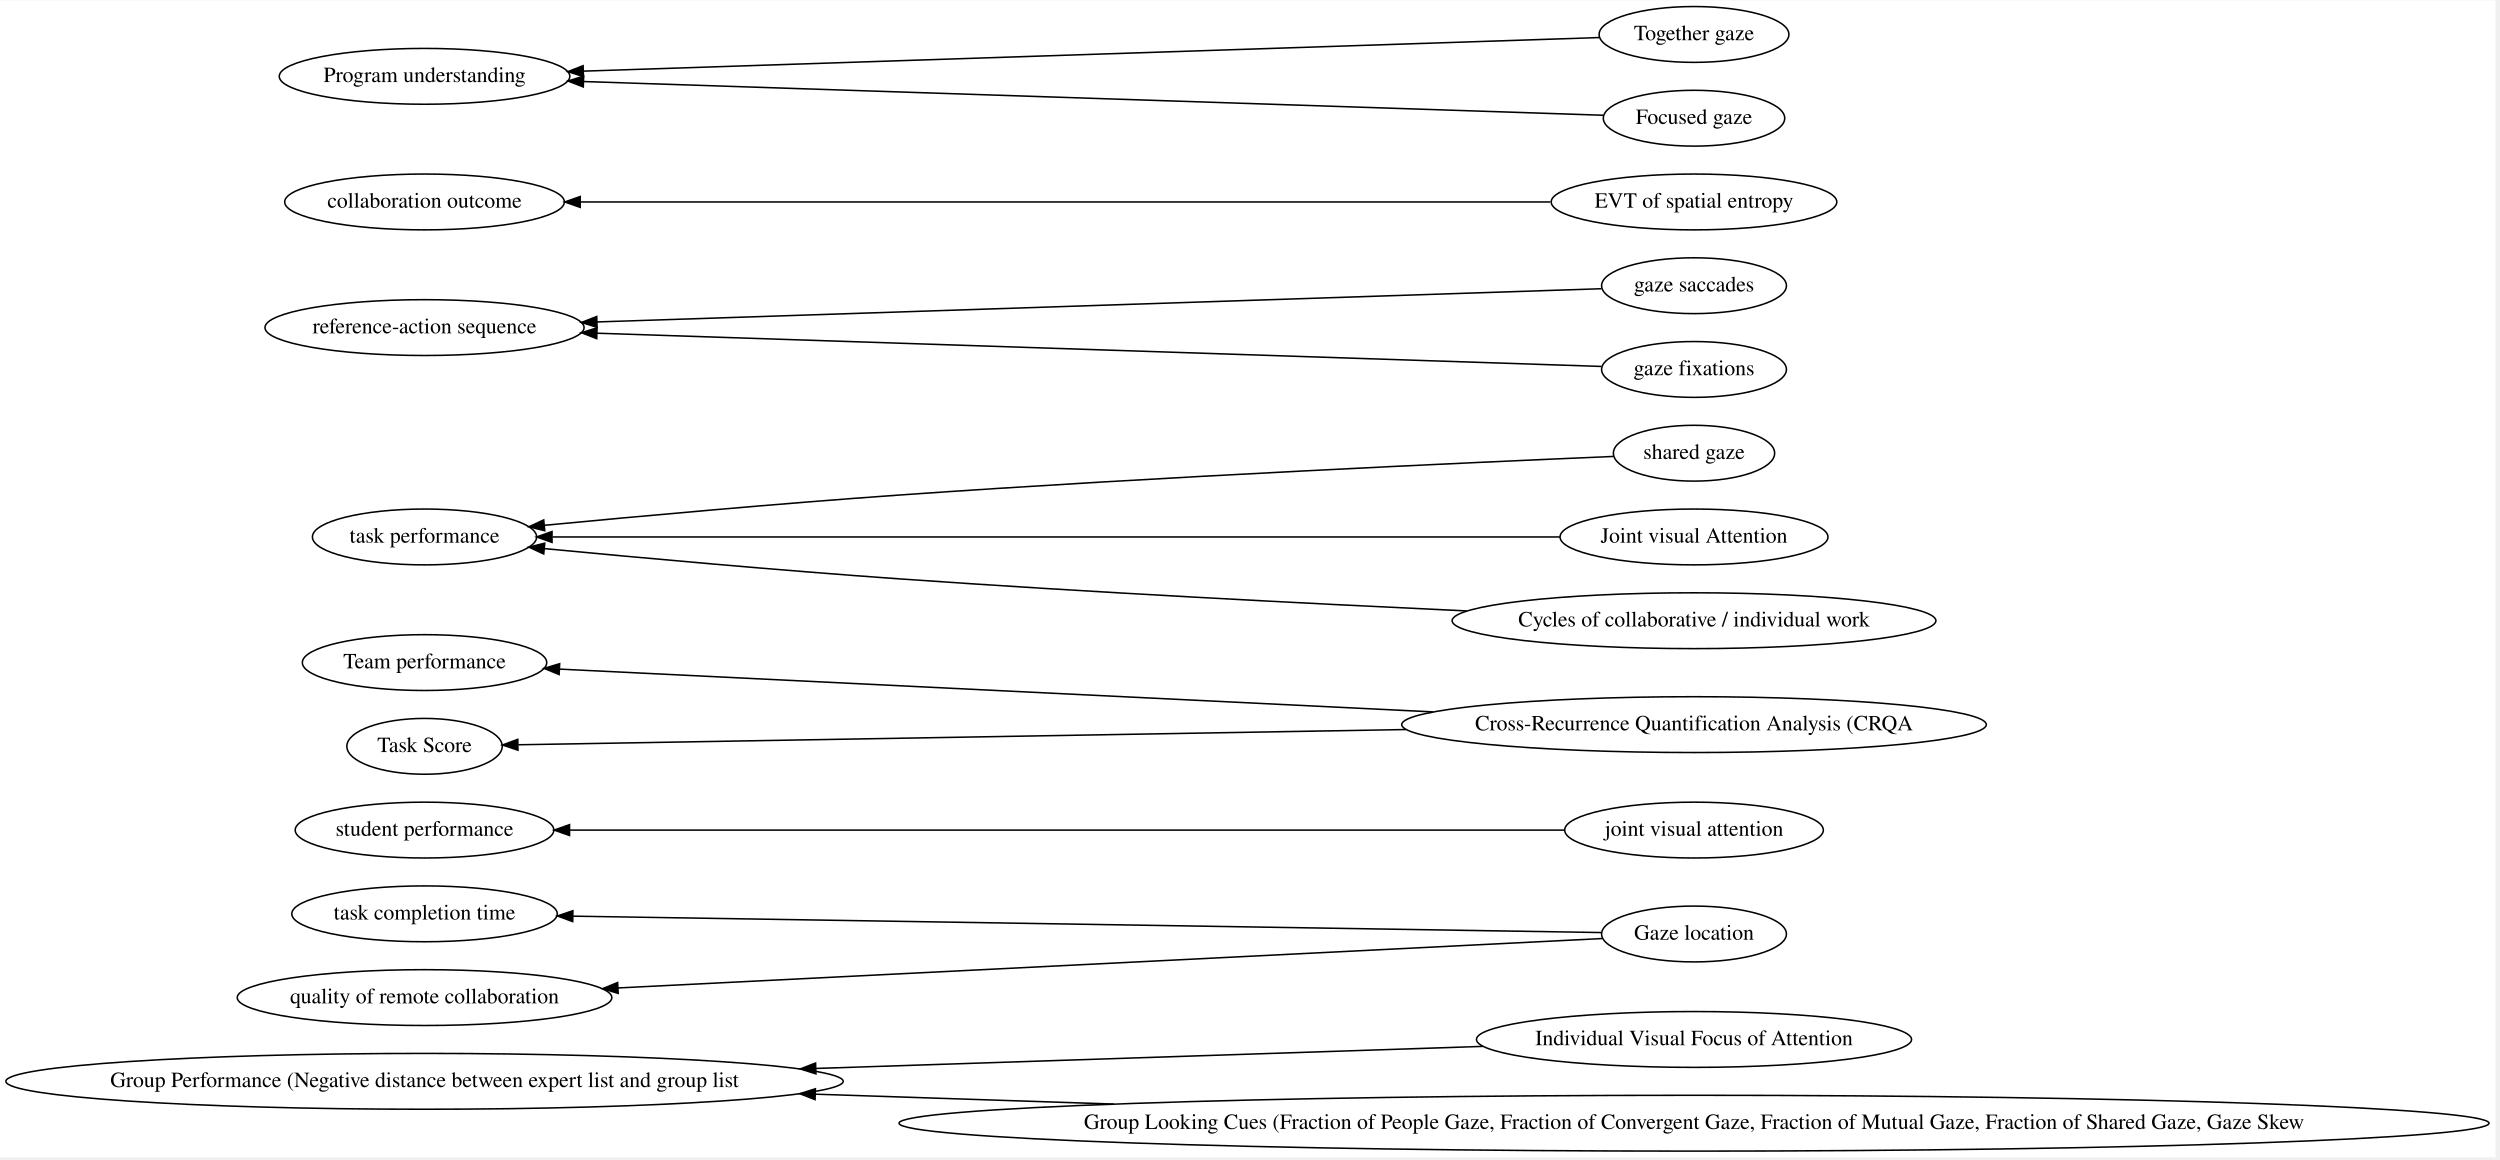
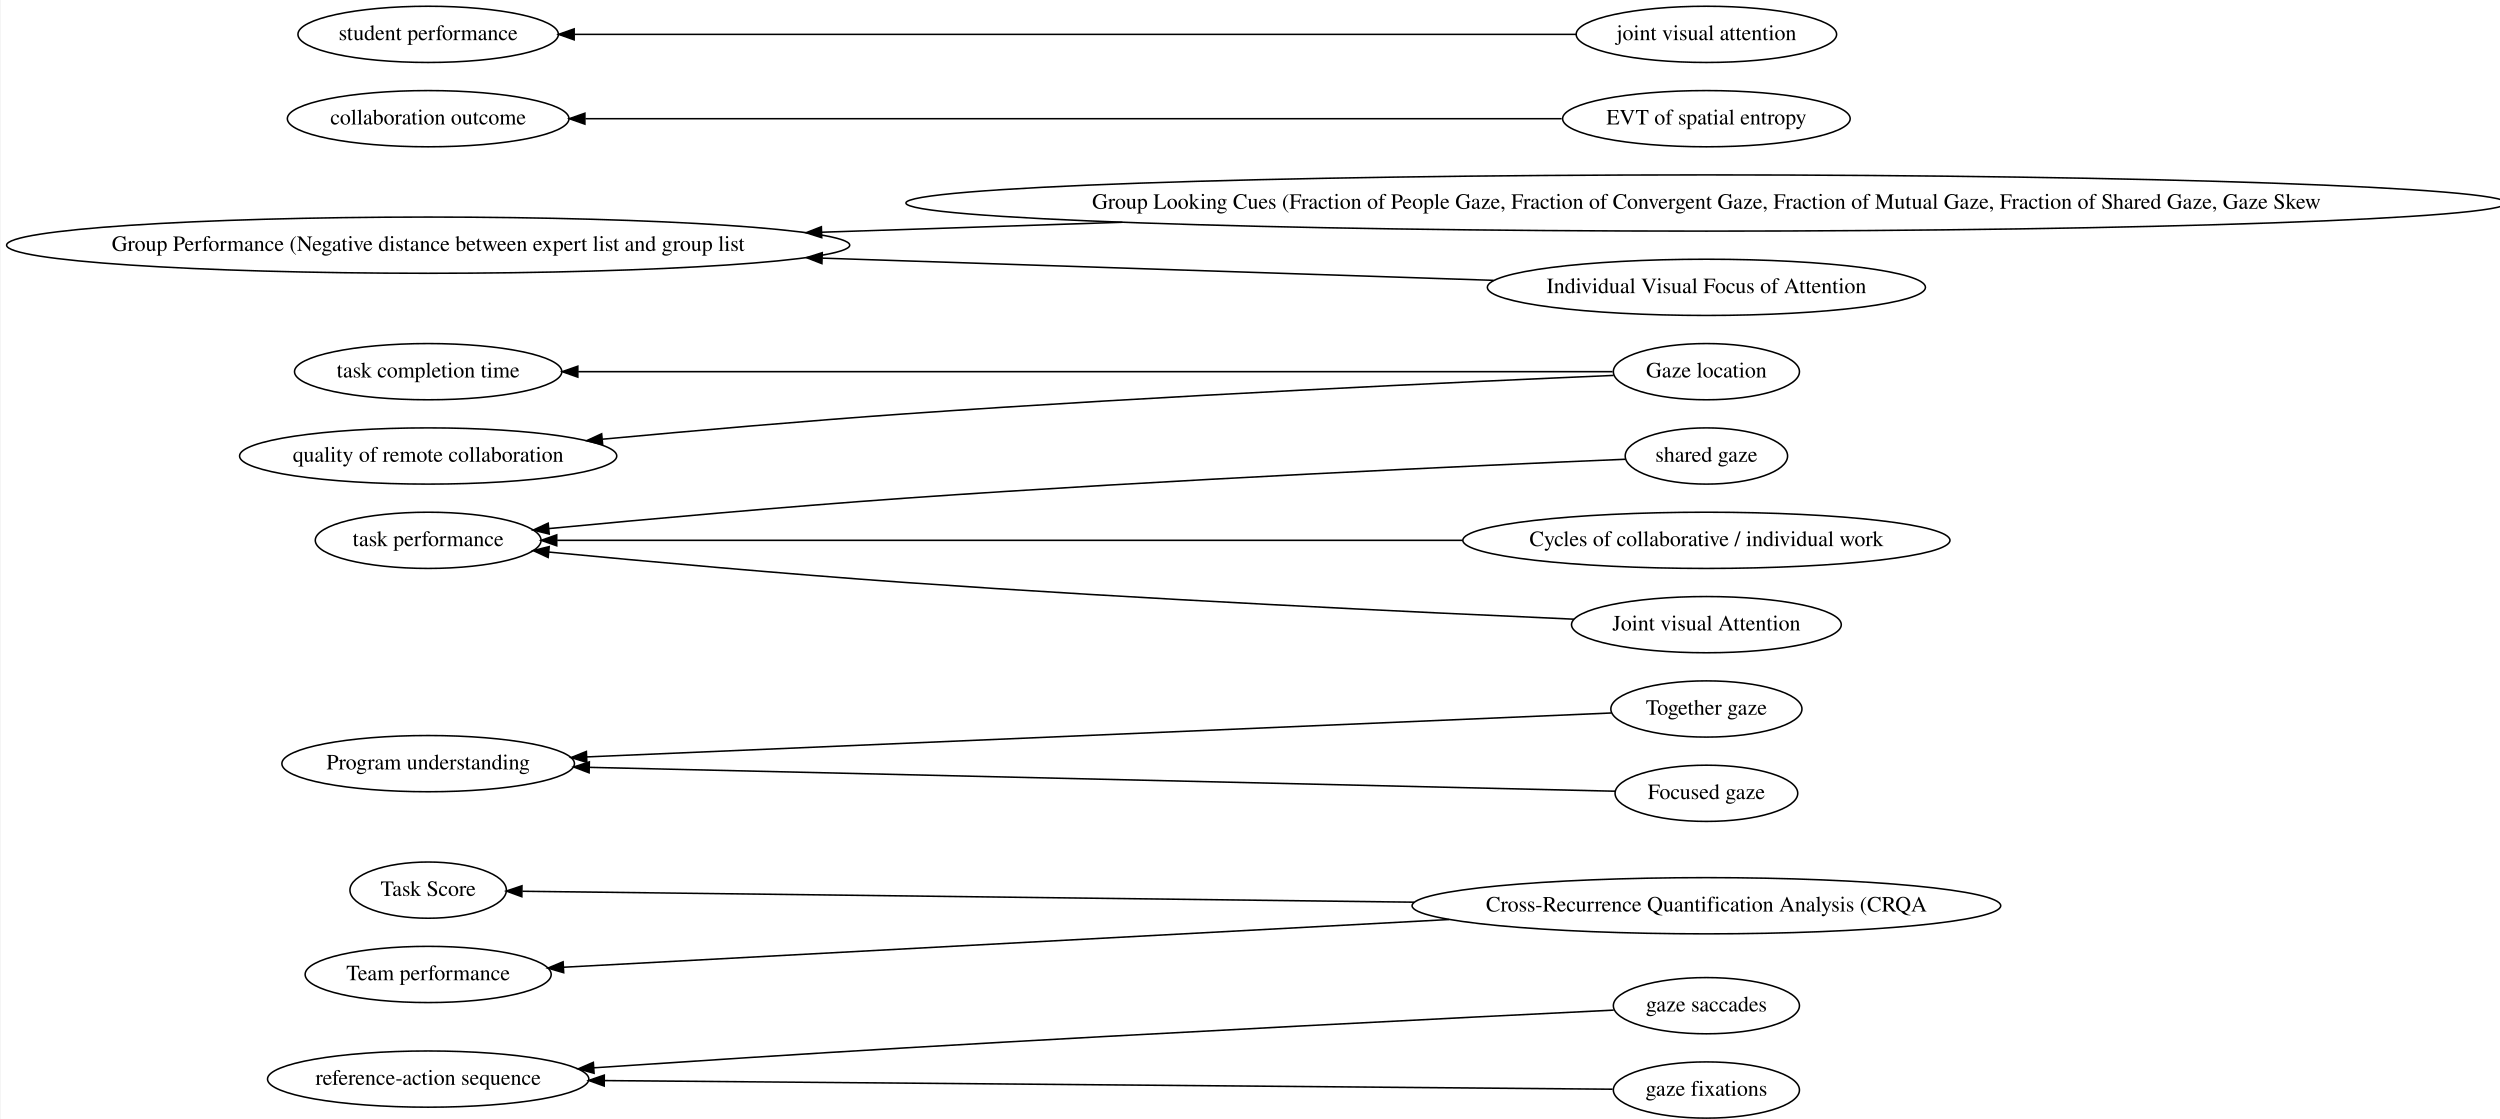
- <svg xmlns="http://www.w3.org/2000/svg" xmlns:xlink="http://www.w3.org/1999/xlink" width="1080pt" height="501pt" viewBox="0.00 0.00 1080.00 500.71">
-   <g id="graph0" class="graph" transform="scale(0.67 0.67) rotate(0) translate(4 742)">
-     <polygon fill="white" stroke="transparent" points="-4,4 -4,-742 1605.06,-742 1605.06,4 -4,4" />
+ <svg xmlns="http://www.w3.org/2000/svg" xmlns:xlink="http://www.w3.org/1999/xlink" width="720pt" height="322pt" viewBox="0.00 0.00 720.00 322.18">
+   <g id="graph0" class="graph" transform="scale(0.45 0.45) rotate(0) translate(4 716)">
+     <polygon fill="white" stroke="transparent" points="-4,4 -4,-716 1605.06,-716 1605.06,4 -4,4" />
    <g id="node1" class="node">
      <g id="a_node1">
-         <a xlink:href="https://scholar.google.com/scholar?hl=en&amp;q=Linking%20Speaking%20and%20Looking%20Behavior%20Patterns%20with%20Group%20Composition,%20Perception,%20and%20Performance" xlink:title="Individual Visual Focus of Attention">
-           <ellipse fill="none" stroke="black" cx="1088.26" cy="-72" rx="140.28" ry="18" />
-           <text text-anchor="middle" x="1088.26" y="-68.3" font-family="Times,serif" font-size="14.00">Individual Visual Focus of Attention</text>
-         </a>
-       </g>
-     </g>
-     <g id="node17" class="node">
-       <ellipse fill="none" stroke="black" cx="269.73" cy="-45" rx="269.95" ry="18" />
-       <text text-anchor="middle" x="269.73" y="-41.3" font-family="Times,serif" font-size="14.00">Group Performance (Negative distance between expert list and group list</text>
-     </g>
-     <g id="edge3" class="edge">
-       <path fill="none" stroke="black" d="M951.97,-67.53C835.34,-63.67 663.87,-58 522.14,-53.31" />
-       <polygon fill="black" stroke="black" points="522.09,-49.81 511.98,-52.98 521.86,-56.81 522.09,-49.81" />
+         <a xlink:href="https://scholar.google.com/scholar?hl=en&amp;q=A%20Network%20Analytic%20Approach%20to%20Gaze%20Coordination%20during%20a%20Collaborative%20Task" xlink:title="gaze saccades">
+           <ellipse fill="none" stroke="black" cx="1088.26" cy="-72" rx="59.59" ry="18" />
+           <text text-anchor="middle" x="1088.26" y="-68.3" font-family="Times,serif" font-size="14.00">gaze saccades</text>
+         </a>
+       </g>
+     </g>
+     <g id="node19" class="node">
+       <ellipse fill="none" stroke="black" cx="269.73" cy="-25" rx="102.88" ry="18" />
+       <text text-anchor="middle" x="269.73" y="-21.3" font-family="Times,serif" font-size="14.00">reference-action sequence</text>
+     </g>
+     <g id="edge6" class="edge">
+       <path fill="none" stroke="black" d="M1028.91,-69.17C933.88,-64.5 739.77,-54.73 575.45,-45 509.04,-41.07 434.51,-36.19 375.79,-32.23" />
+       <polygon fill="black" stroke="black" points="375.97,-28.73 365.76,-31.55 375.5,-35.72 375.97,-28.73" />
    </g>
    <g id="node2" class="node">
      <g id="a_node2">
-         <a xlink:href="https://scholar.google.com/scholar?hl=en&amp;q=Linking%20Speaking%20and%20Looking%20Behavior%20Patterns%20with%20Group%20Composition,%20Perception,%20and%20Performance" xlink:title="Group Looking Cues (Fraction of People Gaze, Fraction of Convergent Gaze, Fraction of Mutual Gaze, Fraction of Shared Gaze, Gaze Skew">
-           <ellipse fill="none" stroke="black" cx="1088.26" cy="-18" rx="512.61" ry="18" />
-           <text text-anchor="middle" x="1088.26" y="-14.3" font-family="Times,serif" font-size="14.00">Group Looking Cues (Fraction of People Gaze, Fraction of Convergent Gaze, Fraction of Mutual Gaze, Fraction of Shared Gaze, Gaze Skew</text>
-         </a>
-       </g>
-     </g>
-     <g id="edge4" class="edge">
-       <path fill="none" stroke="black" d="M714.24,-30.33C649.05,-32.49 582.65,-34.69 521.76,-36.7" />
-       <polygon fill="black" stroke="black" points="521.52,-33.2 511.64,-37.03 521.75,-40.2 521.52,-33.2" />
+         <a xlink:href="https://scholar.google.com/scholar?hl=en&amp;q=Dynamics%20of%20Visual%20Attention%20in%20Multiparty%20Collaborative%20Problem%20Solving%20using%20Multidimensional%20Recurrence%20Quantification%20Analysis" xlink:title="Cross-Recurrence Quantification Analysis (CRQA">
+           <ellipse fill="none" stroke="black" cx="1088.26" cy="-136" rx="188.47" ry="18" />
+           <text text-anchor="middle" x="1088.26" y="-132.3" font-family="Times,serif" font-size="14.00">Cross-Recurrence Quantification Analysis (CRQA</text>
+         </a>
+       </g>
+     </g>
+     <g id="node14" class="node">
+       <ellipse fill="none" stroke="black" cx="269.73" cy="-146" rx="50.09" ry="18" />
+       <text text-anchor="middle" x="269.73" y="-142.3" font-family="Times,serif" font-size="14.00">Task Score</text>
+     </g>
+     <g id="edge11" class="edge">
+       <path fill="none" stroke="black" d="M901.21,-138.28C717.78,-140.52 448.28,-143.83 330.03,-145.27" />
+       <polygon fill="black" stroke="black" points="329.7,-141.78 319.75,-145.4 329.79,-148.78 329.7,-141.78" />
+     </g>
+     <g id="node20" class="node">
+       <ellipse fill="none" stroke="black" cx="269.73" cy="-92" rx="78.79" ry="18" />
+       <text text-anchor="middle" x="269.73" y="-88.3" font-family="Times,serif" font-size="14.00">Team performance</text>
+     </g>
+     <g id="edge12" class="edge">
+       <path fill="none" stroke="black" d="M923.49,-127.18C752.44,-117.96 490.72,-103.85 356.56,-96.63" />
+       <polygon fill="black" stroke="black" points="356.51,-93.12 346.33,-96.07 356.13,-100.11 356.51,-93.12" />
    </g>
    <g id="node3" class="node">
      <g id="a_node3">
-         <a xlink:href="https://scholar.google.com/scholar?hl=en&amp;q=Can%20Eye%20Help%20You?:%20Effects%20of%20Visualizing%20Eye%20Fixations%20on%20Remote%20Collaboration%20Scenarios%20for%20Physical%20Tasks" xlink:title="Gaze location">
-           <ellipse fill="none" stroke="black" cx="1088.26" cy="-140" rx="59.59" ry="18" />
-           <text text-anchor="middle" x="1088.26" y="-136.3" font-family="Times,serif" font-size="14.00">Gaze location</text>
-         </a>
-       </g>
-     </g>
-     <g id="node16" class="node">
-       <ellipse fill="none" stroke="black" cx="269.73" cy="-153" rx="85.59" ry="18" />
-       <text text-anchor="middle" x="269.73" y="-149.3" font-family="Times,serif" font-size="14.00">task completion time</text>
-     </g>
-     <g id="edge9" class="edge">
-       <path fill="none" stroke="black" d="M1028.53,-140.93C888.87,-143.16 535.86,-148.78 365.54,-151.49" />
-       <polygon fill="black" stroke="black" points="365.27,-147.99 355.33,-151.65 365.38,-154.99 365.27,-147.99" />
-     </g>
-     <g id="node23" class="node">
-       <ellipse fill="none" stroke="black" cx="269.73" cy="-99" rx="120.78" ry="18" />
-       <text text-anchor="middle" x="269.73" y="-95.3" font-family="Times,serif" font-size="14.00">quality of remote collaboration</text>
-     </g>
-     <g id="edge8" class="edge">
-       <path fill="none" stroke="black" d="M1029.19,-137.08C897.42,-130.47 573.36,-114.2 394.42,-105.21" />
-       <polygon fill="black" stroke="black" points="394.59,-101.72 384.43,-104.71 394.24,-108.71 394.59,-101.72" />
+         <a xlink:href="https://scholar.google.com/scholar?hl=en&amp;q=A%20Network%20Analytic%20Approach%20to%20Gaze%20Coordination%20during%20a%20Collaborative%20Task" xlink:title="gaze fixations">
+           <ellipse fill="none" stroke="black" cx="1088.26" cy="-18" rx="59.59" ry="18" />
+           <text text-anchor="middle" x="1088.26" y="-14.3" font-family="Times,serif" font-size="14.00">gaze fixations</text>
+         </a>
+       </g>
+     </g>
+     <g id="edge5" class="edge">
+       <path fill="none" stroke="black" d="M1028.21,-18.51C892.82,-19.67 558.21,-22.54 382.53,-24.04" />
+       <polygon fill="black" stroke="black" points="382.45,-20.54 372.48,-24.13 382.51,-27.54 382.45,-20.54" />
    </g>
    <g id="node4" class="node">
      <g id="a_node4">
-         <a xlink:href="https://scholar.google.com/scholar?hl=en&amp;q=3D%20Tangibles%20Facilitate%20Joint%20Visual%20Attention%20in%20Dyads" xlink:title="joint visual attention">
-           <ellipse fill="none" stroke="black" cx="1088.26" cy="-207" rx="83.39" ry="18" />
-           <text text-anchor="middle" x="1088.26" y="-203.3" font-family="Times,serif" font-size="14.00">joint visual attention</text>
+         <a xlink:href="https://scholar.google.com/scholar?hl=en&amp;q=Understanding%20collaborative%20program%20comprehension:%20Interlacing%20gaze%20and%20dialogues" xlink:title="Together gaze">
+           <ellipse fill="none" stroke="black" cx="1088.26" cy="-262" rx="61.19" ry="18" />
+           <text text-anchor="middle" x="1088.26" y="-258.3" font-family="Times,serif" font-size="14.00">Together gaze</text>
        </a>
      </g>
    </g>
    <g id="node22" class="node">
-       <ellipse fill="none" stroke="black" cx="269.73" cy="-207" rx="83.39" ry="18" />
-       <text text-anchor="middle" x="269.73" y="-203.3" font-family="Times,serif" font-size="14.00">student performance</text>
-     </g>
-     <g id="edge14" class="edge">
-       <path fill="none" stroke="black" d="M1004.85,-207C851.71,-207 524.25,-207 363.56,-207" />
-       <polygon fill="black" stroke="black" points="363.22,-203.5 353.22,-207 363.22,-210.5 363.22,-203.5" />
+       <ellipse fill="none" stroke="black" cx="269.73" cy="-227" rx="93.68" ry="18" />
+       <text text-anchor="middle" x="269.73" y="-223.3" font-family="Times,serif" font-size="14.00">Program understanding</text>
+     </g>
+     <g id="edge2" class="edge">
+       <path fill="none" stroke="black" d="M1027.55,-259.44C888.77,-253.49 543.24,-238.68 371.26,-231.31" />
+       <polygon fill="black" stroke="black" points="371.34,-227.81 361.19,-230.88 371.04,-234.8 371.34,-227.81" />
    </g>
    <g id="node5" class="node">
      <g id="a_node5">
-         <a xlink:href="https://scholar.google.com/scholar?hl=en&amp;q=Dynamics%20of%20Visual%20Attention%20in%20Multiparty%20Collaborative%20Problem%20Solving%20using%20Multidimensional%20Recurrence%20Quantification%20Analysis" xlink:title="Cross-Recurrence Quantification Analysis (CRQA">
-           <ellipse fill="none" stroke="black" cx="1088.26" cy="-275" rx="188.47" ry="18" />
-           <text text-anchor="middle" x="1088.26" y="-271.3" font-family="Times,serif" font-size="14.00">Cross-Recurrence Quantification Analysis (CRQA</text>
-         </a>
-       </g>
-     </g>
-     <g id="node15" class="node">
-       <ellipse fill="none" stroke="black" cx="269.73" cy="-315" rx="78.79" ry="18" />
-       <text text-anchor="middle" x="269.73" y="-311.3" font-family="Times,serif" font-size="14.00">Team performance</text>
-     </g>
-     <g id="edge12" class="edge">
-       <path fill="none" stroke="black" d="M920.05,-283.19C749.07,-291.57 490.21,-304.25 356.86,-310.78" />
-       <polygon fill="black" stroke="black" points="356.51,-307.29 346.7,-311.28 356.86,-314.28 356.51,-307.29" />
-     </g>
-     <g id="node20" class="node">
-       <ellipse fill="none" stroke="black" cx="269.73" cy="-261" rx="50.09" ry="18" />
-       <text text-anchor="middle" x="269.73" y="-257.3" font-family="Times,serif" font-size="14.00">Task Score</text>
-     </g>
-     <g id="edge11" class="edge">
-       <path fill="none" stroke="black" d="M902.48,-271.83C719.13,-268.69 448.86,-264.05 330.23,-262.02" />
-       <polygon fill="black" stroke="black" points="329.97,-258.52 319.91,-261.84 329.85,-265.51 329.97,-258.52" />
+         <a xlink:href="https://scholar.google.com/scholar?hl=en&amp;q=Effects%20of%20Shared%20Gaze%20on%20Audio-%20Versus%20Text-Based%20Remote%20Collaborations" xlink:title="shared gaze">
+           <ellipse fill="none" stroke="black" cx="1088.26" cy="-424" rx="51.99" ry="18" />
+           <text text-anchor="middle" x="1088.26" y="-420.3" font-family="Times,serif" font-size="14.00">shared gaze</text>
+         </a>
+       </g>
+     </g>
+     <g id="node18" class="node">
+       <ellipse fill="none" stroke="black" cx="269.73" cy="-370" rx="72.29" ry="18" />
+       <text text-anchor="middle" x="269.73" y="-366.3" font-family="Times,serif" font-size="14.00">task performance</text>
+     </g>
+     <g id="edge15" class="edge">
+       <path fill="none" stroke="black" d="M1036.37,-421.92C944.33,-418.02 744.09,-408.92 575.45,-397 497.54,-391.49 408.58,-383.4 346.98,-377.52" />
+       <polygon fill="black" stroke="black" points="347.24,-374.03 336.95,-376.55 346.57,-380.99 347.24,-374.03" />
    </g>
    <g id="node6" class="node">
      <g id="a_node6">
-         <a xlink:href="https://scholar.google.com/scholar?hl=en&amp;q=Effects%20of%20Shared%20Gaze%20on%20Audio-%20Versus%20Text-Based%20Remote%20Collaborations" xlink:title="shared gaze">
-           <ellipse fill="none" stroke="black" cx="1088.26" cy="-450" rx="51.99" ry="18" />
-           <text text-anchor="middle" x="1088.26" y="-446.3" font-family="Times,serif" font-size="14.00">shared gaze</text>
-         </a>
-       </g>
-     </g>
-     <g id="node19" class="node">
-       <ellipse fill="none" stroke="black" cx="269.73" cy="-396" rx="72.29" ry="18" />
-       <text text-anchor="middle" x="269.73" y="-392.3" font-family="Times,serif" font-size="14.00">task performance</text>
-     </g>
-     <g id="edge15" class="edge">
-       <path fill="none" stroke="black" d="M1036.37,-447.92C944.33,-444.02 744.09,-434.92 575.45,-423 497.54,-417.49 408.58,-409.4 346.98,-403.52" />
-       <polygon fill="black" stroke="black" points="347.24,-400.03 336.95,-402.55 346.57,-406.99 347.24,-400.03" />
+         <a xlink:href="https://scholar.google.com/scholar?hl=en&amp;q=Can%20Eye%20Help%20You?:%20Effects%20of%20Visualizing%20Eye%20Fixations%20on%20Remote%20Collaboration%20Scenarios%20for%20Physical%20Tasks" xlink:title="Gaze location">
+           <ellipse fill="none" stroke="black" cx="1088.26" cy="-478" rx="59.59" ry="18" />
+           <text text-anchor="middle" x="1088.26" y="-474.3" font-family="Times,serif" font-size="14.00">Gaze location</text>
+         </a>
+       </g>
+     </g>
+     <g id="node15" class="node">
+       <ellipse fill="none" stroke="black" cx="269.73" cy="-478" rx="85.59" ry="18" />
+       <text text-anchor="middle" x="269.73" y="-474.3" font-family="Times,serif" font-size="14.00">task completion time</text>
+     </g>
+     <g id="edge9" class="edge">
+       <path fill="none" stroke="black" d="M1028.21,-478C888.38,-478 536.04,-478 365.76,-478" />
+       <polygon fill="black" stroke="black" points="365.56,-474.5 355.56,-478 365.56,-481.5 365.56,-474.5" />
+     </g>
+     <g id="node21" class="node">
+       <ellipse fill="none" stroke="black" cx="269.73" cy="-424" rx="120.78" ry="18" />
+       <text text-anchor="middle" x="269.73" y="-420.3" font-family="Times,serif" font-size="14.00">quality of remote collaboration</text>
+     </g>
+     <g id="edge8" class="edge">
+       <path fill="none" stroke="black" d="M1028.88,-475.6C933.81,-471.54 739.65,-462.6 575.45,-451 511.11,-446.45 439.22,-440.14 381.44,-434.77" />
+       <polygon fill="black" stroke="black" points="381.47,-431.25 371.19,-433.81 380.82,-438.22 381.47,-431.25" />
    </g>
    <g id="node7" class="node">
      <g id="a_node7">
-         <a xlink:href="https://scholar.google.com/scholar?hl=en&amp;q=Using%20Mobile%20Eye-Trackers%20to%20Unpack%20the%20Perceptual%20Benefits%20of%20a%20Tangible%20User%20Interface%20for%20Collaborative%20Learning" xlink:title="Joint visual Attention">
-           <ellipse fill="none" stroke="black" cx="1088.26" cy="-396" rx="86.38" ry="18" />
-           <text text-anchor="middle" x="1088.26" y="-392.3" font-family="Times,serif" font-size="14.00">Joint visual Attention</text>
-         </a>
-       </g>
-     </g>
-     <g id="edge10" class="edge">
-       <path fill="none" stroke="black" d="M1001.8,-396C843.69,-396 507.51,-396 352.34,-396" />
-       <polygon fill="black" stroke="black" points="351.93,-392.5 341.93,-396 351.93,-399.5 351.93,-392.5" />
+         <a xlink:href="https://scholar.google.com/scholar?hl=en&amp;q=Linking%20Speaking%20and%20Looking%20Behavior%20Patterns%20with%20Group%20Composition,%20Perception,%20and%20Performance" xlink:title="Group Looking Cues (Fraction of People Gaze, Fraction of Convergent Gaze, Fraction of Mutual Gaze, Fraction of Shared Gaze, Gaze Skew">
+           <ellipse fill="none" stroke="black" cx="1088.26" cy="-586" rx="512.61" ry="18" />
+           <text text-anchor="middle" x="1088.26" y="-582.3" font-family="Times,serif" font-size="14.00">Group Looking Cues (Fraction of People Gaze, Fraction of Convergent Gaze, Fraction of Mutual Gaze, Fraction of Shared Gaze, Gaze Skew</text>
+         </a>
+       </g>
+     </g>
+     <g id="node17" class="node">
+       <ellipse fill="none" stroke="black" cx="269.73" cy="-559" rx="269.95" ry="18" />
+       <text text-anchor="middle" x="269.73" y="-555.3" font-family="Times,serif" font-size="14.00">Group Performance (Negative distance between expert list and group list</text>
+     </g>
+     <g id="edge4" class="edge">
+       <path fill="none" stroke="black" d="M714.24,-573.67C649.05,-571.51 582.65,-569.31 521.76,-567.3" />
+       <polygon fill="black" stroke="black" points="521.75,-563.8 511.64,-566.97 521.52,-570.8 521.75,-563.8" />
    </g>
    <g id="node8" class="node">
      <g id="a_node8">
-         <a xlink:href="https://scholar.google.com/scholar?hl=en&amp;q=A%20Network%20Analytic%20Approach%20to%20Gaze%20Coordination%20during%20a%20Collaborative%20Task" xlink:title="gaze saccades">
-           <ellipse fill="none" stroke="black" cx="1088.26" cy="-558" rx="59.59" ry="18" />
-           <text text-anchor="middle" x="1088.26" y="-554.3" font-family="Times,serif" font-size="14.00">gaze saccades</text>
-         </a>
-       </g>
-     </g>
-     <g id="node18" class="node">
-       <ellipse fill="none" stroke="black" cx="269.73" cy="-531" rx="102.88" ry="18" />
-       <text text-anchor="middle" x="269.73" y="-527.3" font-family="Times,serif" font-size="14.00">reference-action sequence</text>
-     </g>
-     <g id="edge6" class="edge">
-       <path fill="none" stroke="black" d="M1028.53,-556.06C892.94,-551.57 556.28,-540.44 380.9,-534.64" />
-       <polygon fill="black" stroke="black" points="380.98,-531.14 370.87,-534.31 380.75,-538.14 380.98,-531.14" />
+         <a xlink:href="https://scholar.google.com/scholar?hl=en&amp;q=Understanding%20collaborative%20program%20comprehension:%20Interlacing%20gaze%20and%20dialogues" xlink:title="Focused gaze">
+           <ellipse fill="none" stroke="black" cx="1088.26" cy="-208" rx="58.49" ry="18" />
+           <text text-anchor="middle" x="1088.26" y="-204.3" font-family="Times,serif" font-size="14.00">Focused gaze</text>
+         </a>
+       </g>
+     </g>
+     <g id="edge1" class="edge">
+       <path fill="none" stroke="black" d="M1029.84,-209.34C893.08,-212.52 546.56,-220.58 373.03,-224.62" />
+       <polygon fill="black" stroke="black" points="372.79,-221.12 362.87,-224.86 372.95,-228.12 372.79,-221.12" />
    </g>
    <g id="node9" class="node">
      <g id="a_node9">
-         <a xlink:href="https://scholar.google.com/scholar?hl=en&amp;q=A%20Network%20Analytic%20Approach%20to%20Gaze%20Coordination%20during%20a%20Collaborative%20Task" xlink:title="gaze fixations">
-           <ellipse fill="none" stroke="black" cx="1088.26" cy="-504" rx="59.59" ry="18" />
-           <text text-anchor="middle" x="1088.26" y="-500.3" font-family="Times,serif" font-size="14.00">gaze fixations</text>
-         </a>
-       </g>
-     </g>
-     <g id="edge5" class="edge">
-       <path fill="none" stroke="black" d="M1028.53,-505.94C892.94,-510.43 556.28,-521.56 380.9,-527.36" />
-       <polygon fill="black" stroke="black" points="380.75,-523.86 370.87,-527.69 380.98,-530.86 380.75,-523.86" />
+         <a xlink:href="https://scholar.google.com/scholar?hl=en&amp;q=Linking%20Speaking%20and%20Looking%20Behavior%20Patterns%20with%20Group%20Composition,%20Perception,%20and%20Performance" xlink:title="Individual Visual Focus of Attention">
+           <ellipse fill="none" stroke="black" cx="1088.26" cy="-532" rx="140.28" ry="18" />
+           <text text-anchor="middle" x="1088.26" y="-528.3" font-family="Times,serif" font-size="14.00">Individual Visual Focus of Attention</text>
+         </a>
+       </g>
+     </g>
+     <g id="edge3" class="edge">
+       <path fill="none" stroke="black" d="M951.97,-536.47C835.34,-540.33 663.87,-546 522.14,-550.69" />
+       <polygon fill="black" stroke="black" points="521.86,-547.19 511.98,-551.02 522.09,-554.19 521.86,-547.19" />
    </g>
    <g id="node10" class="node">
      <g id="a_node10">
-         <a xlink:href="https://scholar.google.com/scholar?hl=en&amp;q=An%20Alternate%20Statistical%20Lens%20to%20Look%20at%20Collaboration%20Data:%20Extreme%20Value%20Theory" xlink:title="EVT of spatial entropy">
-           <ellipse fill="none" stroke="black" cx="1088.26" cy="-612" rx="92.08" ry="18" />
-           <text text-anchor="middle" x="1088.26" y="-608.3" font-family="Times,serif" font-size="14.00">EVT of spatial entropy</text>
-         </a>
-       </g>
-     </g>
-     <g id="node21" class="node">
-       <ellipse fill="none" stroke="black" cx="269.73" cy="-612" rx="90.18" ry="18" />
-       <text text-anchor="middle" x="269.73" y="-608.3" font-family="Times,serif" font-size="14.00">collaboration outcome</text>
-     </g>
-     <g id="edge13" class="edge">
-       <path fill="none" stroke="black" d="M995.57,-612C841.07,-612 530.09,-612 370.38,-612" />
-       <polygon fill="black" stroke="black" points="370.09,-608.5 360.09,-612 370.09,-615.5 370.09,-608.5" />
+         <a xlink:href="https://scholar.google.com/scholar?hl=en&amp;q=Leveraging%20Mobile%20Eye-Trackers%20to%20Capture%20Joint%20Visual%20Attention%20in%20Co-Located%20Collaborative%20Learning" xlink:title="Cycles of collaborative / individual work">
+           <ellipse fill="none" stroke="black" cx="1088.26" cy="-370" rx="155.97" ry="18" />
+           <text text-anchor="middle" x="1088.26" y="-366.3" font-family="Times,serif" font-size="14.00">Cycles of collaborative / individual work</text>
+         </a>
+       </g>
+     </g>
+     <g id="edge7" class="edge">
+       <path fill="none" stroke="black" d="M932.23,-370C759.69,-370 487.43,-370 352.34,-370" />
+       <polygon fill="black" stroke="black" points="352.06,-366.5 342.06,-370 352.06,-373.5 352.06,-366.5" />
    </g>
    <g id="node11" class="node">
      <g id="a_node11">
-         <a xlink:href="https://scholar.google.com/scholar?hl=en&amp;q=Understanding%20collaborative%20program%20comprehension:%20Interlacing%20gaze%20and%20dialogues" xlink:title="Together gaze">
-           <ellipse fill="none" stroke="black" cx="1088.26" cy="-720" rx="61.19" ry="18" />
-           <text text-anchor="middle" x="1088.26" y="-716.3" font-family="Times,serif" font-size="14.00">Together gaze</text>
-         </a>
-       </g>
-     </g>
-     <g id="node14" class="node">
-       <ellipse fill="none" stroke="black" cx="269.73" cy="-693" rx="93.68" ry="18" />
-       <text text-anchor="middle" x="269.73" y="-689.3" font-family="Times,serif" font-size="14.00">Program understanding</text>
-     </g>
-     <g id="edge2" class="edge">
-       <path fill="none" stroke="black" d="M1027.22,-718.01C888.46,-713.43 544.31,-702.05 372.16,-696.35" />
-       <polygon fill="black" stroke="black" points="372.19,-692.85 362.08,-696.02 371.96,-699.85 372.19,-692.85" />
+         <a xlink:href="https://scholar.google.com/scholar?hl=en&amp;q=An%20Alternate%20Statistical%20Lens%20to%20Look%20at%20Collaboration%20Data:%20Extreme%20Value%20Theory" xlink:title="EVT of spatial entropy">
+           <ellipse fill="none" stroke="black" cx="1088.26" cy="-640" rx="92.08" ry="18" />
+           <text text-anchor="middle" x="1088.26" y="-636.3" font-family="Times,serif" font-size="14.00">EVT of spatial entropy</text>
+         </a>
+       </g>
+     </g>
+     <g id="node16" class="node">
+       <ellipse fill="none" stroke="black" cx="269.73" cy="-640" rx="90.18" ry="18" />
+       <text text-anchor="middle" x="269.73" y="-636.3" font-family="Times,serif" font-size="14.00">collaboration outcome</text>
+     </g>
+     <g id="edge13" class="edge">
+       <path fill="none" stroke="black" d="M995.57,-640C841.07,-640 530.09,-640 370.38,-640" />
+       <polygon fill="black" stroke="black" points="370.09,-636.5 360.09,-640 370.09,-643.5 370.09,-636.5" />
    </g>
    <g id="node12" class="node">
      <g id="a_node12">
-         <a xlink:href="https://scholar.google.com/scholar?hl=en&amp;q=Understanding%20collaborative%20program%20comprehension:%20Interlacing%20gaze%20and%20dialogues" xlink:title="Focused gaze">
-           <ellipse fill="none" stroke="black" cx="1088.26" cy="-666" rx="58.49" ry="18" />
-           <text text-anchor="middle" x="1088.26" y="-662.3" font-family="Times,serif" font-size="14.00">Focused gaze</text>
-         </a>
-       </g>
-     </g>
-     <g id="edge1" class="edge">
-       <path fill="none" stroke="black" d="M1029.84,-667.9C892.9,-672.43 545.66,-683.91 372.35,-689.64" />
-       <polygon fill="black" stroke="black" points="372.09,-686.15 362.21,-689.98 372.32,-693.14 372.09,-686.15" />
+         <a xlink:href="https://scholar.google.com/scholar?hl=en&amp;q=Using%20Mobile%20Eye-Trackers%20to%20Unpack%20the%20Perceptual%20Benefits%20of%20a%20Tangible%20User%20Interface%20for%20Collaborative%20Learning" xlink:title="Joint visual Attention">
+           <ellipse fill="none" stroke="black" cx="1088.26" cy="-316" rx="86.38" ry="18" />
+           <text text-anchor="middle" x="1088.26" y="-312.3" font-family="Times,serif" font-size="14.00">Joint visual Attention</text>
+         </a>
+       </g>
+     </g>
+     <g id="edge10" class="edge">
+       <path fill="none" stroke="black" d="M1003.42,-319.5C902.01,-323.96 726.12,-332.35 575.45,-343 497.54,-348.51 408.58,-356.6 346.98,-362.48" />
+       <polygon fill="black" stroke="black" points="346.57,-359.01 336.95,-363.45 347.24,-365.97 346.57,-359.01" />
    </g>
    <g id="node13" class="node">
      <g id="a_node13">
-         <a xlink:href="https://scholar.google.com/scholar?hl=en&amp;q=Leveraging%20Mobile%20Eye-Trackers%20to%20Capture%20Joint%20Visual%20Attention%20in%20Co-Located%20Collaborative%20Learning" xlink:title="Cycles of collaborative / individual work">
-           <ellipse fill="none" stroke="black" cx="1088.26" cy="-342" rx="155.97" ry="18" />
-           <text text-anchor="middle" x="1088.26" y="-338.3" font-family="Times,serif" font-size="14.00">Cycles of collaborative / individual work</text>
-         </a>
-       </g>
-     </g>
-     <g id="edge7" class="edge">
-       <path fill="none" stroke="black" d="M941.85,-348.29C839.36,-353.06 698.94,-360.28 575.45,-369 497.54,-374.51 408.58,-382.6 346.98,-388.48" />
-       <polygon fill="black" stroke="black" points="346.57,-385.01 336.95,-389.45 347.24,-391.97 346.57,-385.01" />
+         <a xlink:href="https://scholar.google.com/scholar?hl=en&amp;q=3D%20Tangibles%20Facilitate%20Joint%20Visual%20Attention%20in%20Dyads" xlink:title="joint visual attention">
+           <ellipse fill="none" stroke="black" cx="1088.26" cy="-694" rx="83.39" ry="18" />
+           <text text-anchor="middle" x="1088.26" y="-690.3" font-family="Times,serif" font-size="14.00">joint visual attention</text>
+         </a>
+       </g>
+     </g>
+     <g id="node23" class="node">
+       <ellipse fill="none" stroke="black" cx="269.73" cy="-694" rx="83.39" ry="18" />
+       <text text-anchor="middle" x="269.73" y="-690.3" font-family="Times,serif" font-size="14.00">student performance</text>
+     </g>
+     <g id="edge14" class="edge">
+       <path fill="none" stroke="black" d="M1004.85,-694C851.71,-694 524.25,-694 363.56,-694" />
+       <polygon fill="black" stroke="black" points="363.22,-690.5 353.22,-694 363.22,-697.5 363.22,-690.5" />
    </g>
  </g>
</svg>
